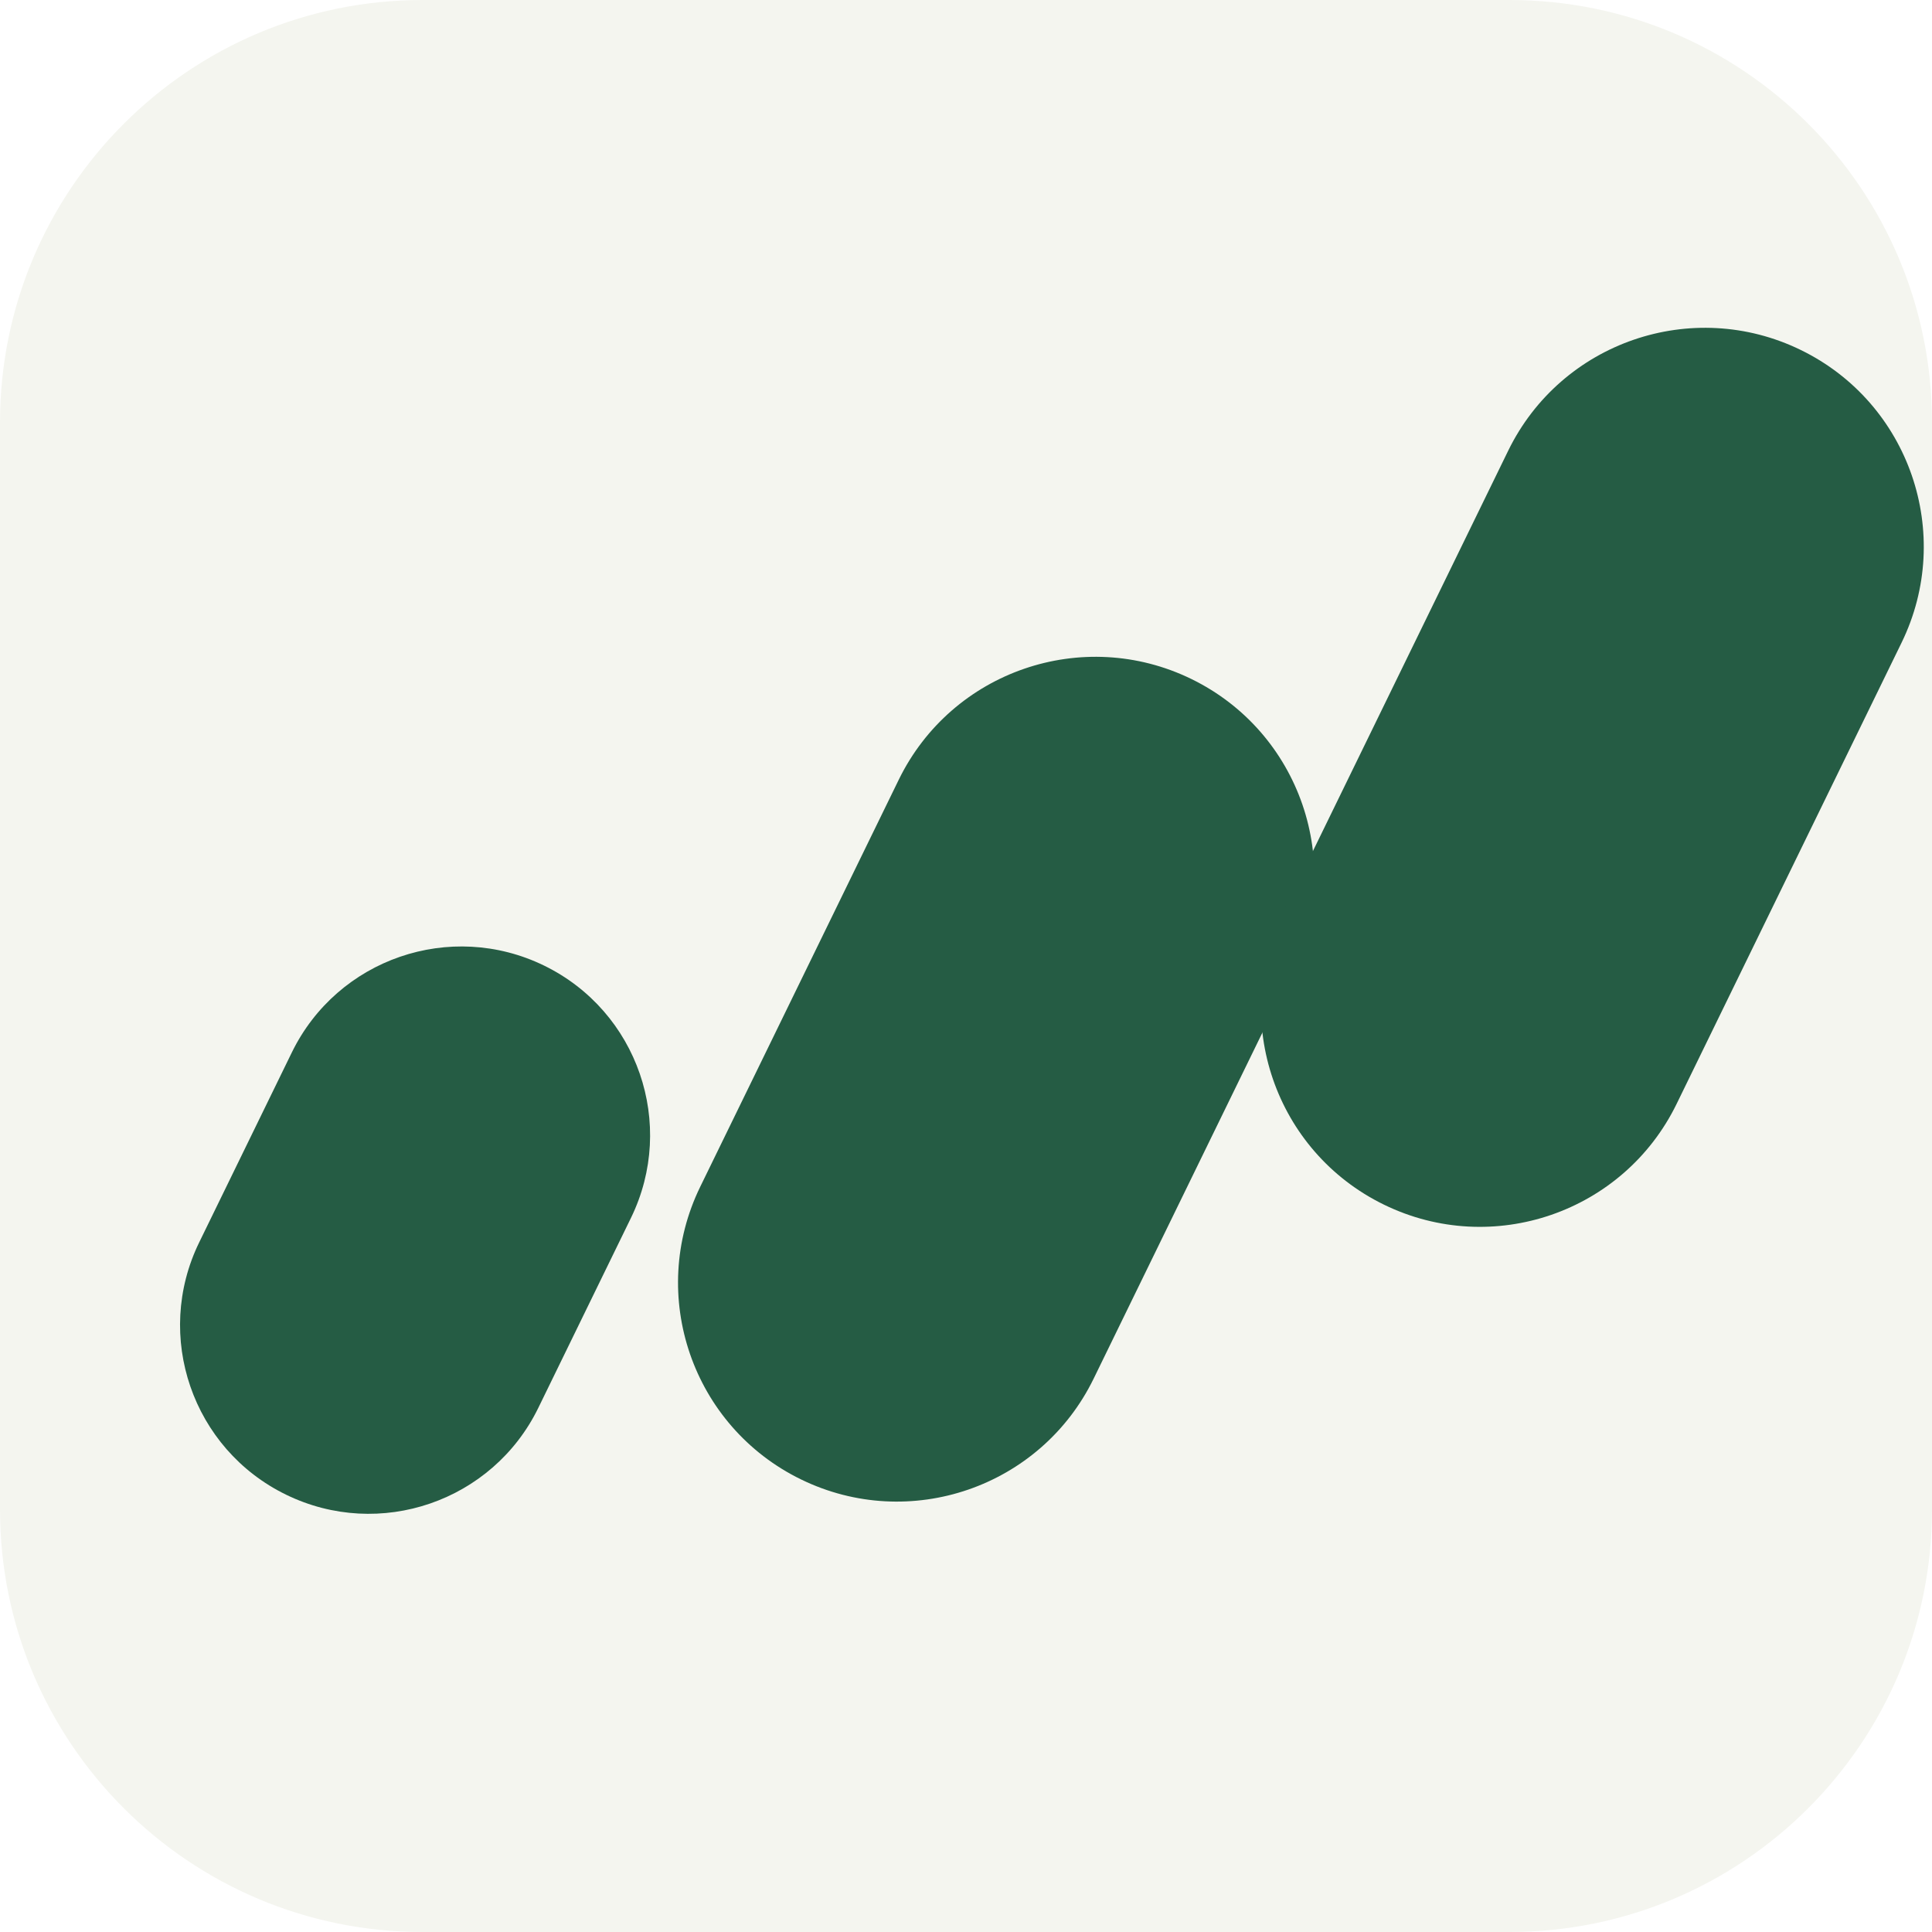
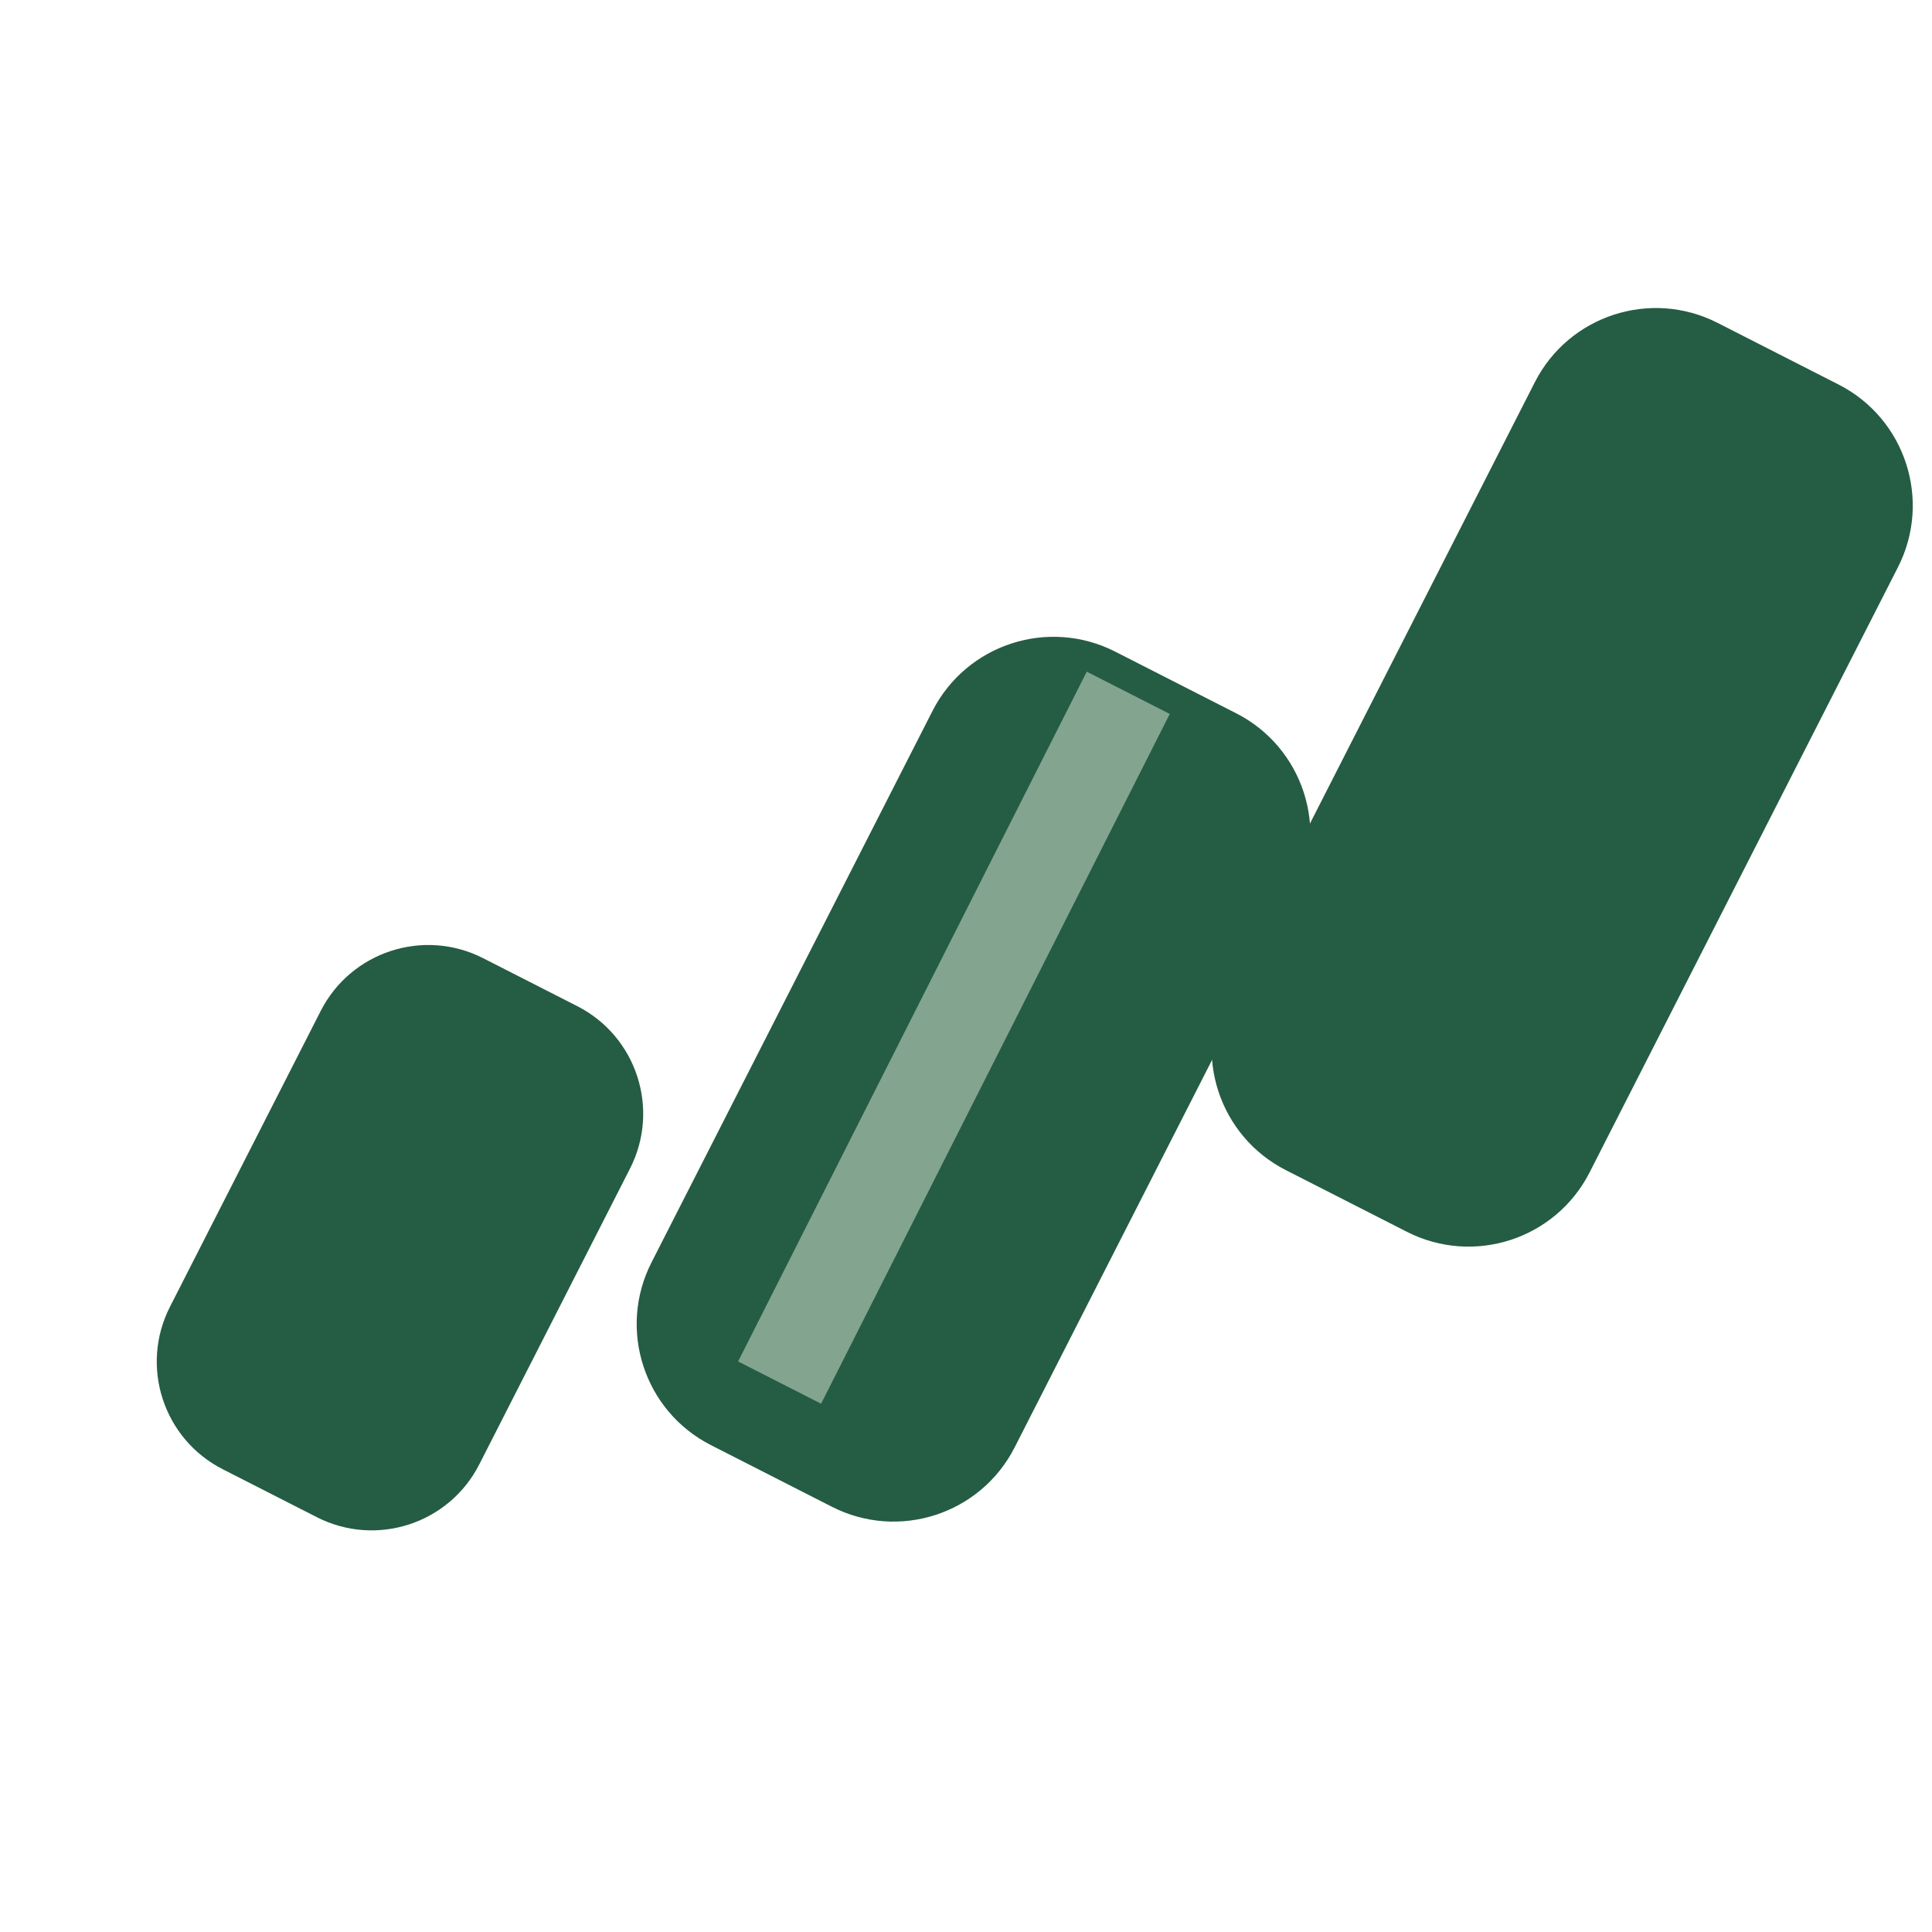
<svg xmlns="http://www.w3.org/2000/svg" viewBox="0 0 128 128">
-   <rect width="128" height="128" rx="28" fill="#f4f5ef" />
  <g fill="#255c44" transform="translate(0 15)">
-     <rect x="15" y="47" width="25" height="39" rx="12.5" transform="rotate(26 27.5 66.5)" />
-     <rect x="51.5" y="27" width="29" height="59" rx="14.5" transform="rotate(26 66 56.5)" />
-     <rect x="91" y="5" width="29" height="63" rx="14.5" transform="rotate(26 105.5 36.5)" />
+     <rect x="15" y="48" width="23" height="38" rx="8" transform="rotate(27 26.5 67)" />
+     <rect x="51" y="27" width="27" height="59" rx="9" transform="rotate(27 64.5 56.5)" />
+     <rect x="90" y="5" width="27" height="63" rx="9" transform="rotate(27 103.5 36.5)" />
+     <path d="M72 29.5 77.5 32.3 54.4 78l-5.5-2.8z" fill="#9db8a4" opacity=".78" />
  </g>
</svg>
